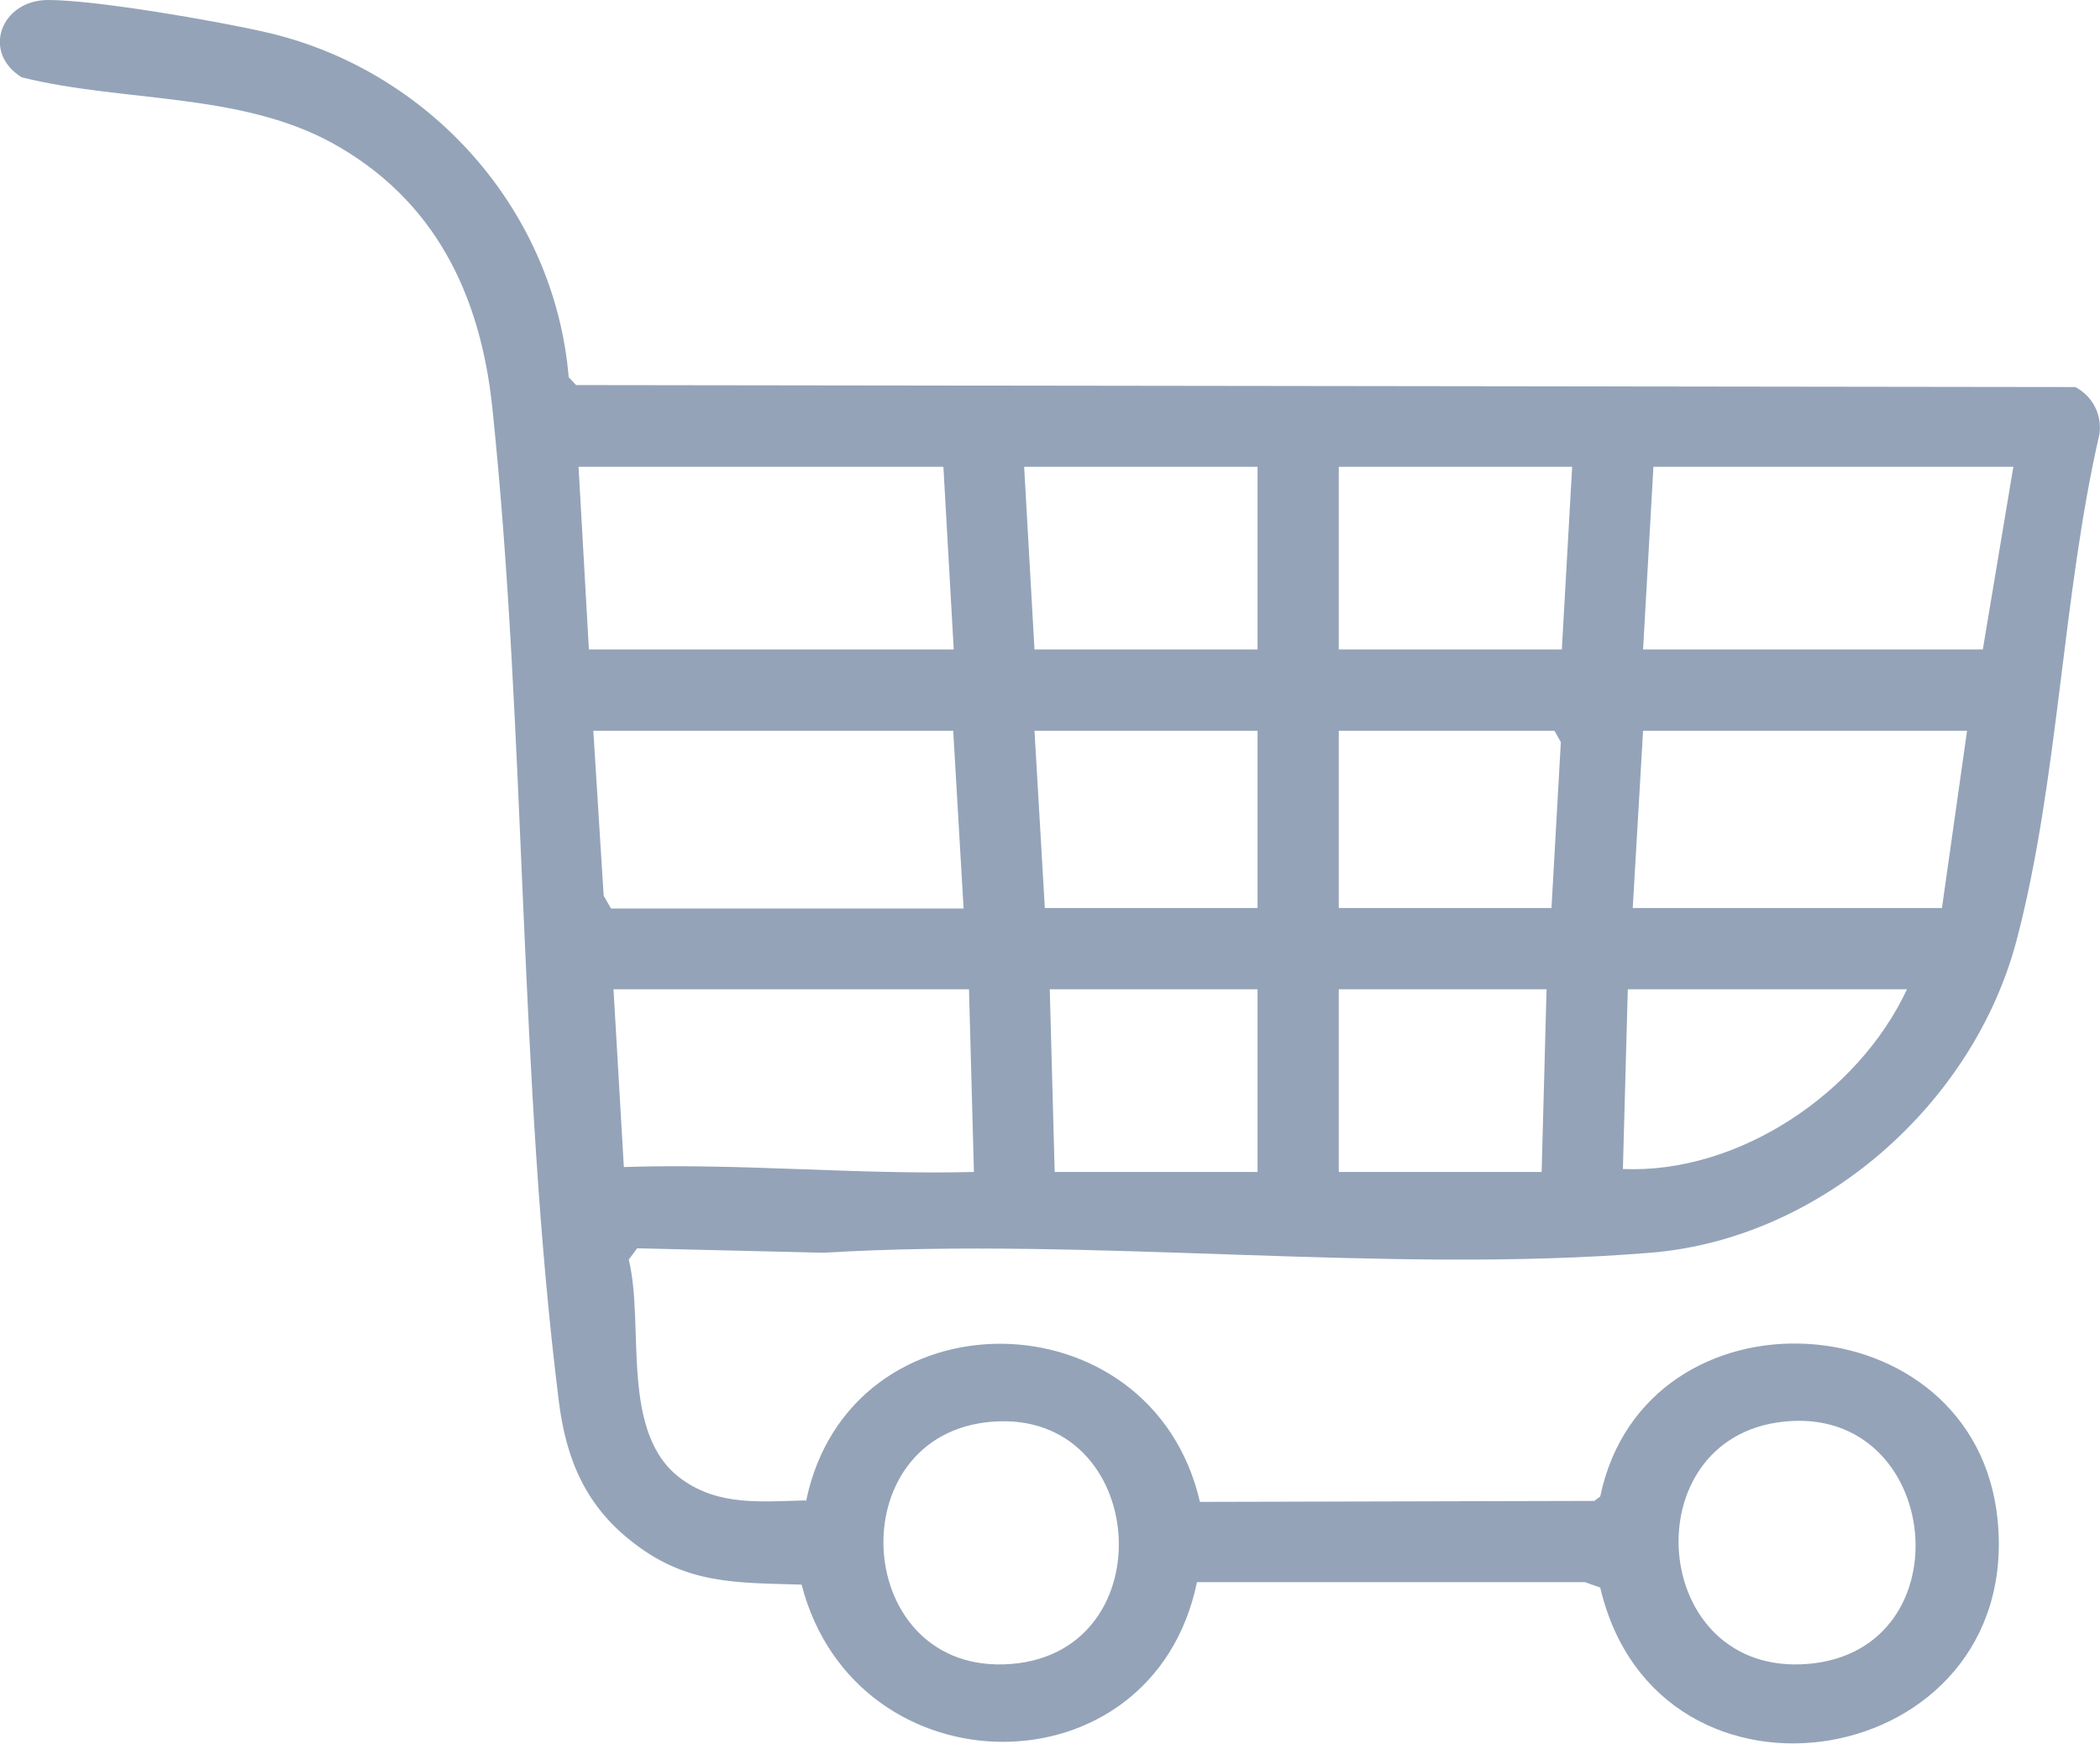
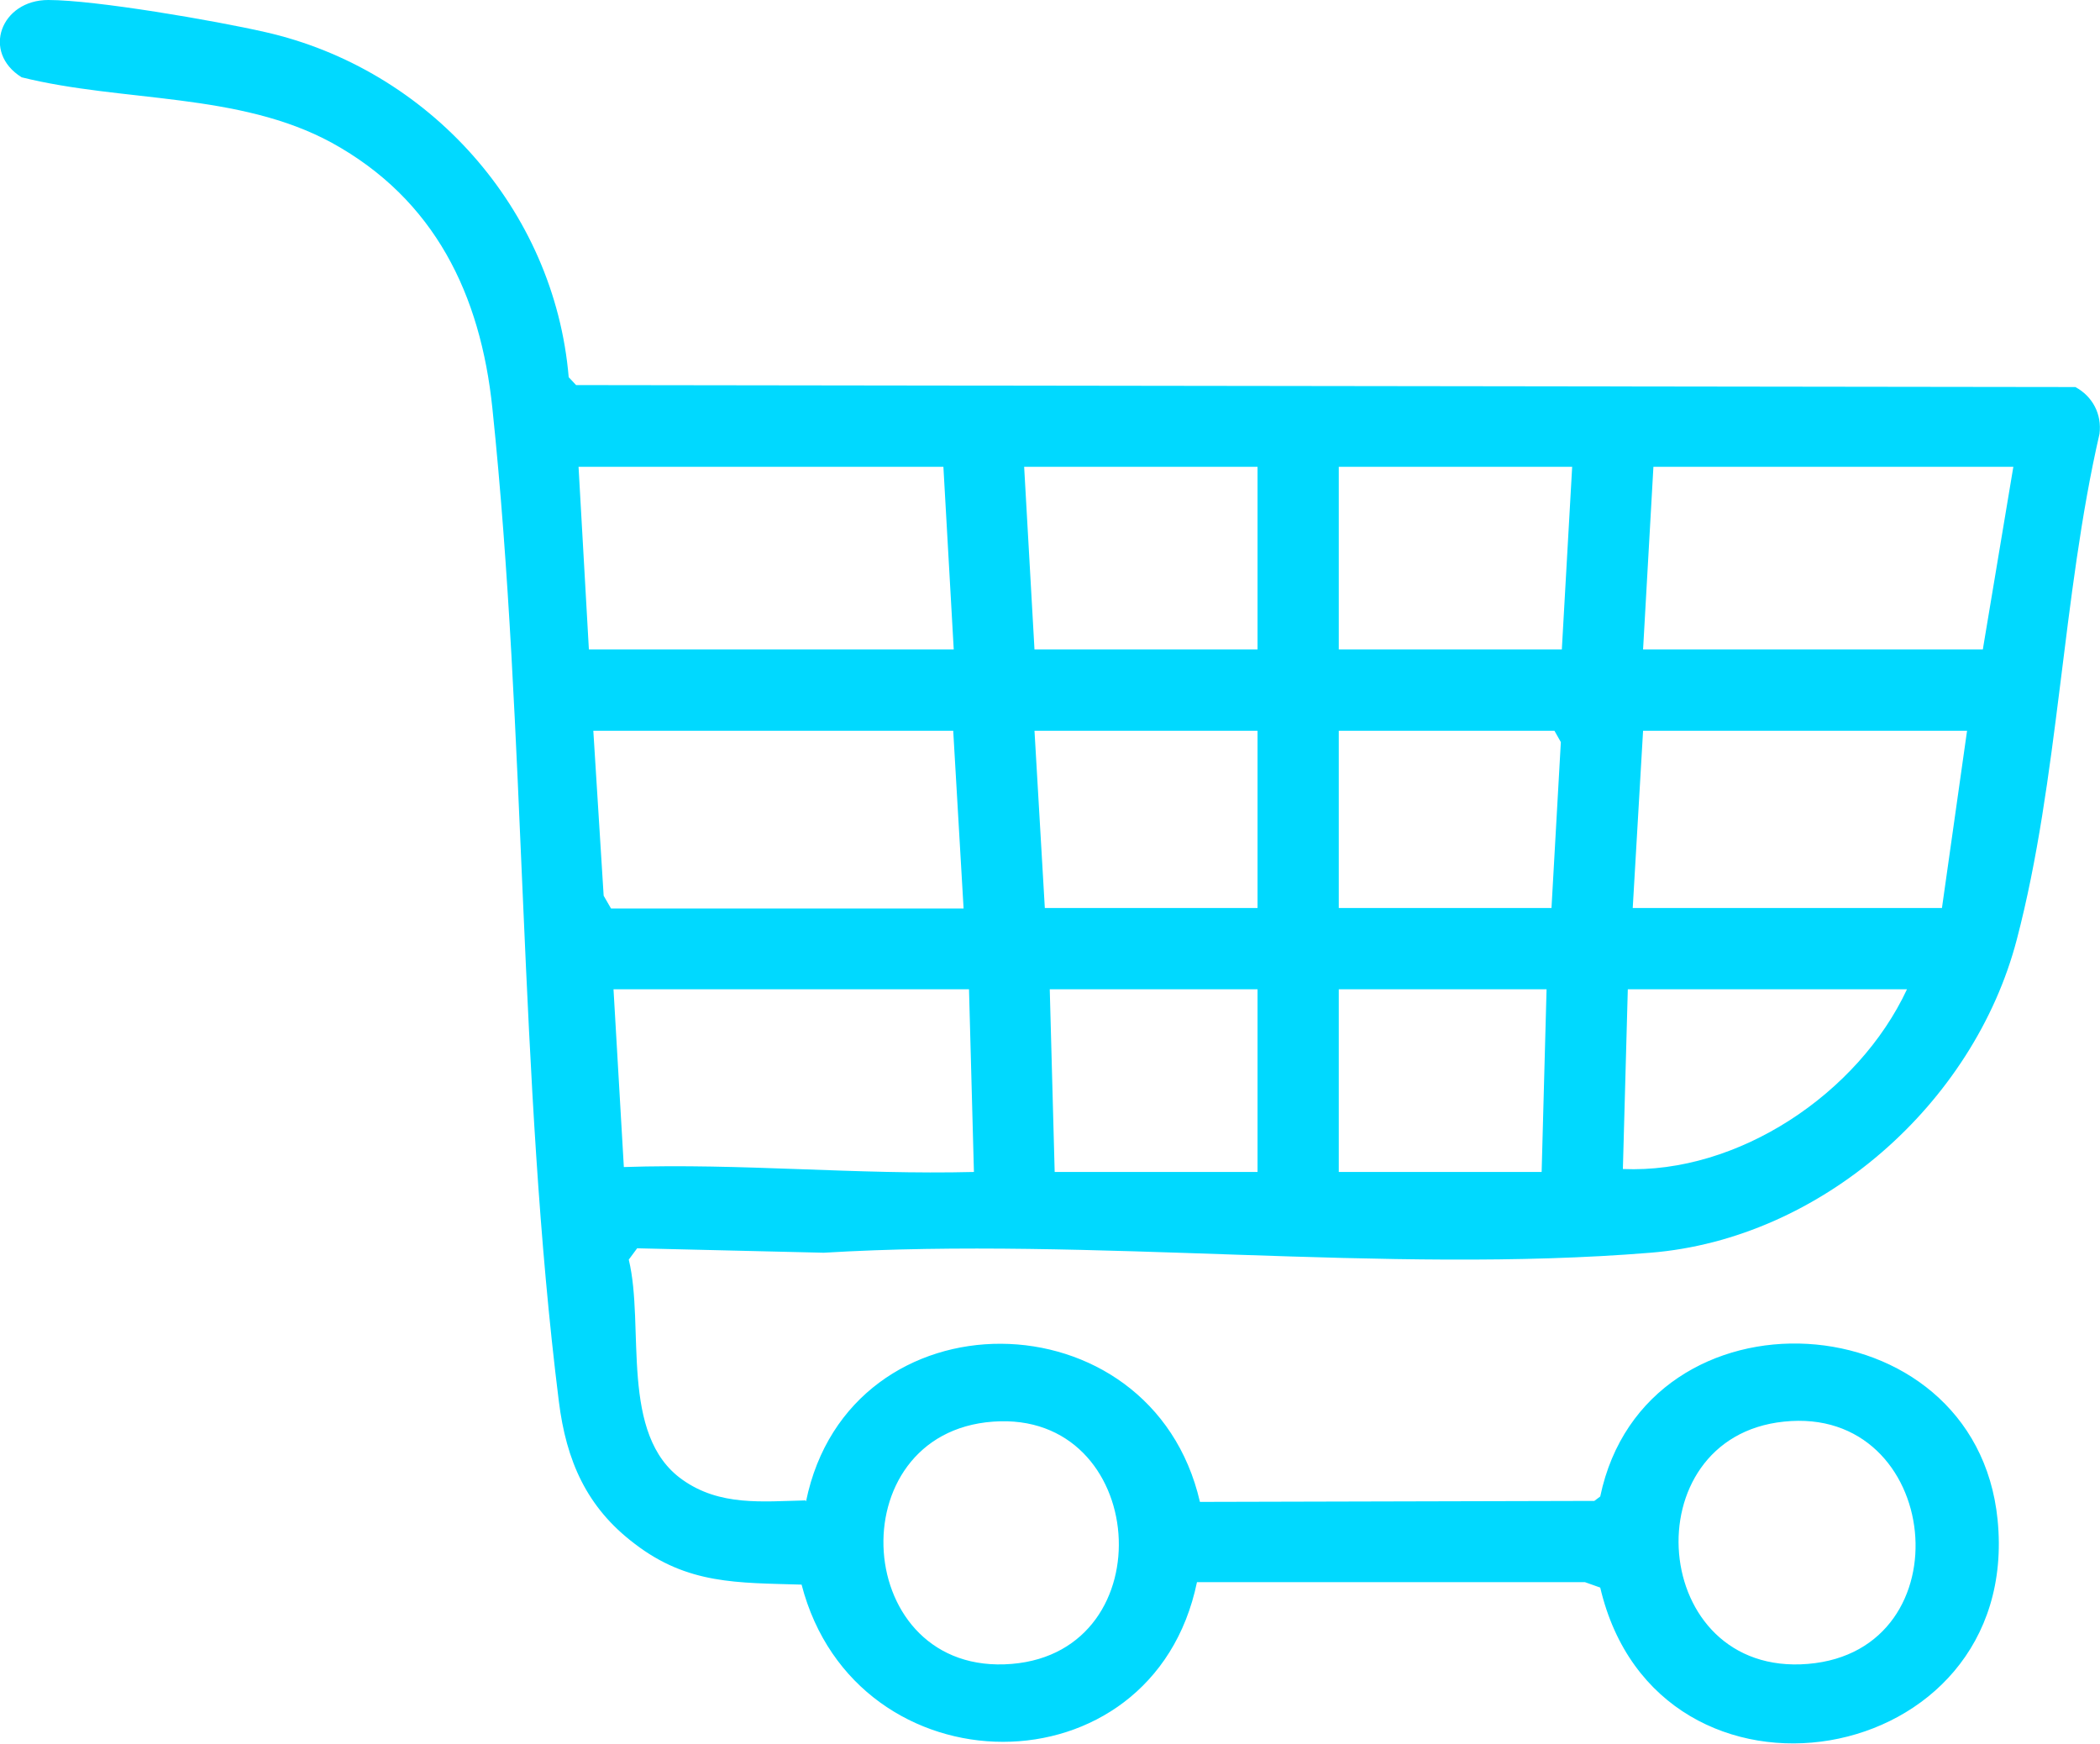
<svg xmlns="http://www.w3.org/2000/svg" id="Layer_2" data-name="Layer 2" viewBox="0 0 42.65 35.4">
  <defs>
    <style>
      .cls-1 {
-         fill: #94a3b8;
+         fill: #00d9ff;
      }
    </style>
  </defs>
  <g id="Layer_1-2" data-name="Layer 1">
    <g id="ofEXpA.tif">
      <path class="cls-1" d="M16.37,30.49c.88-4.3,7.02-4.24,8,.01l8.01-.02.12-.09c.92-4.4,7.62-4.02,8.07.47.51,5.12-6.9,6.37-8.07,1.38l-.31-.11h-7.88c-.9,4.34-6.93,4.29-8.03.05-1.3-.04-2.31,0-3.39-.83-.98-.74-1.39-1.69-1.54-2.89-.82-6.56-.66-13.57-1.35-20.17-.24-2.31-1.17-4.24-3.26-5.39C4.85,1.87,2.49,2.08.44,1.57-.38,1.06.02,0,.98,0s3.39.42,4.4.65c3.32.75,5.88,3.59,6.17,7.01l.15.16,30.45.04c.35.19.54.55.49.95-.76,3.3-.83,7.03-1.68,10.27-.87,3.33-3.97,6.08-7.44,6.36-5.38.44-11.34-.33-16.79,0l-3.79-.09-.17.23c.33,1.36-.2,3.56,1.09,4.47.76.54,1.62.44,2.5.42ZM19.16,9.48h-7.41l.21,3.71h7.41l-.21-3.71ZM25.54,9.48h-4.74l.21,3.71h4.53v-3.71ZM31.93,9.48h-4.74v3.71h4.53l.21-3.71ZM40.89,9.48h-7.31l-.21,3.71h6.9l.62-3.71ZM19.36,14.84h-7.31l.21,3.35.15.26h7.16l-.21-3.6ZM25.54,14.84h-4.53l.21,3.6h4.32v-3.6ZM31.51,18.44l.19-3.37-.13-.23h-4.38v3.6h4.32ZM39.96,14.84h-6.59l-.21,3.6h6.28l.51-3.6ZM19.67,20.09h-7.21l.21,3.61c2.38-.08,4.73.16,7.11.1l-.1-3.71ZM25.54,20.09h-4.22l.1,3.71h4.12v-3.71ZM31.41,20.09h-4.22v3.71h4.12l.1-3.71ZM38.72,20.09h-5.66l-.1,3.65c2.34.1,4.78-1.53,5.77-3.65ZM20.17,28.87c-3.18.23-2.87,5.19.38,4.92,3.13-.26,2.77-5.15-.38-4.92ZM36.23,28.87c-3.1.32-2.74,5.19.49,4.92s2.72-5.26-.49-4.92Z" />
    </g>
  </g>
</svg>
